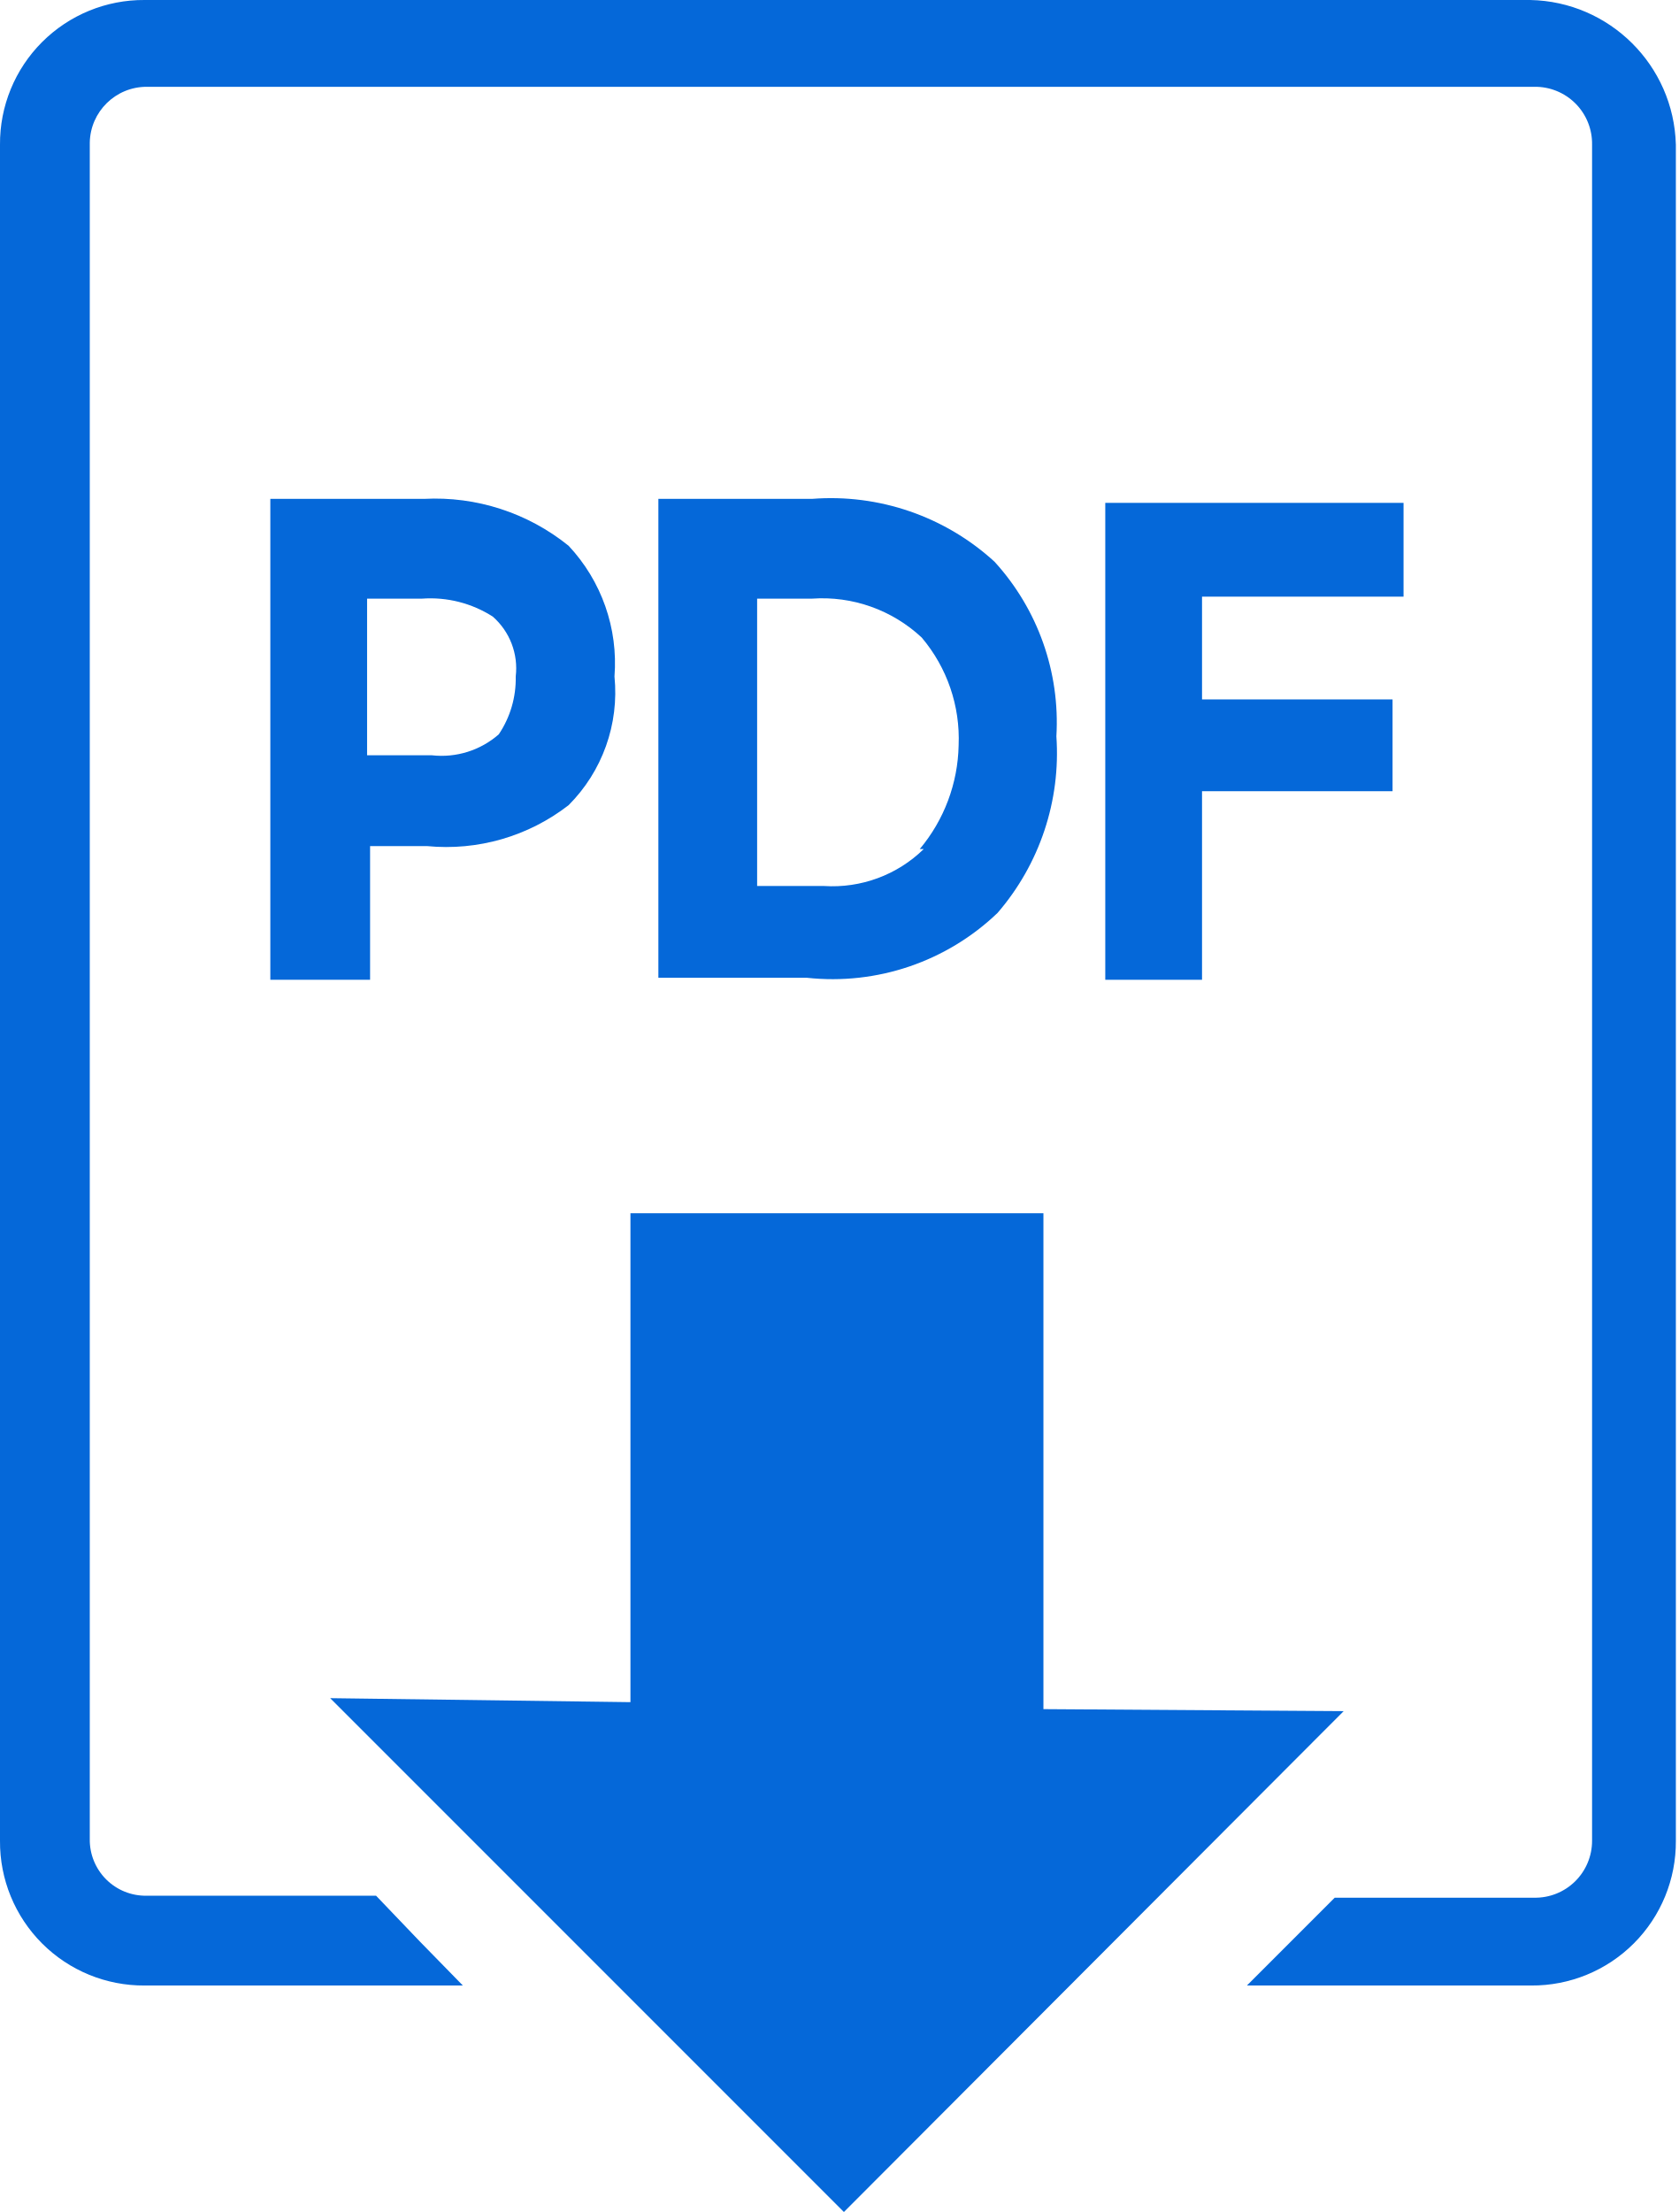
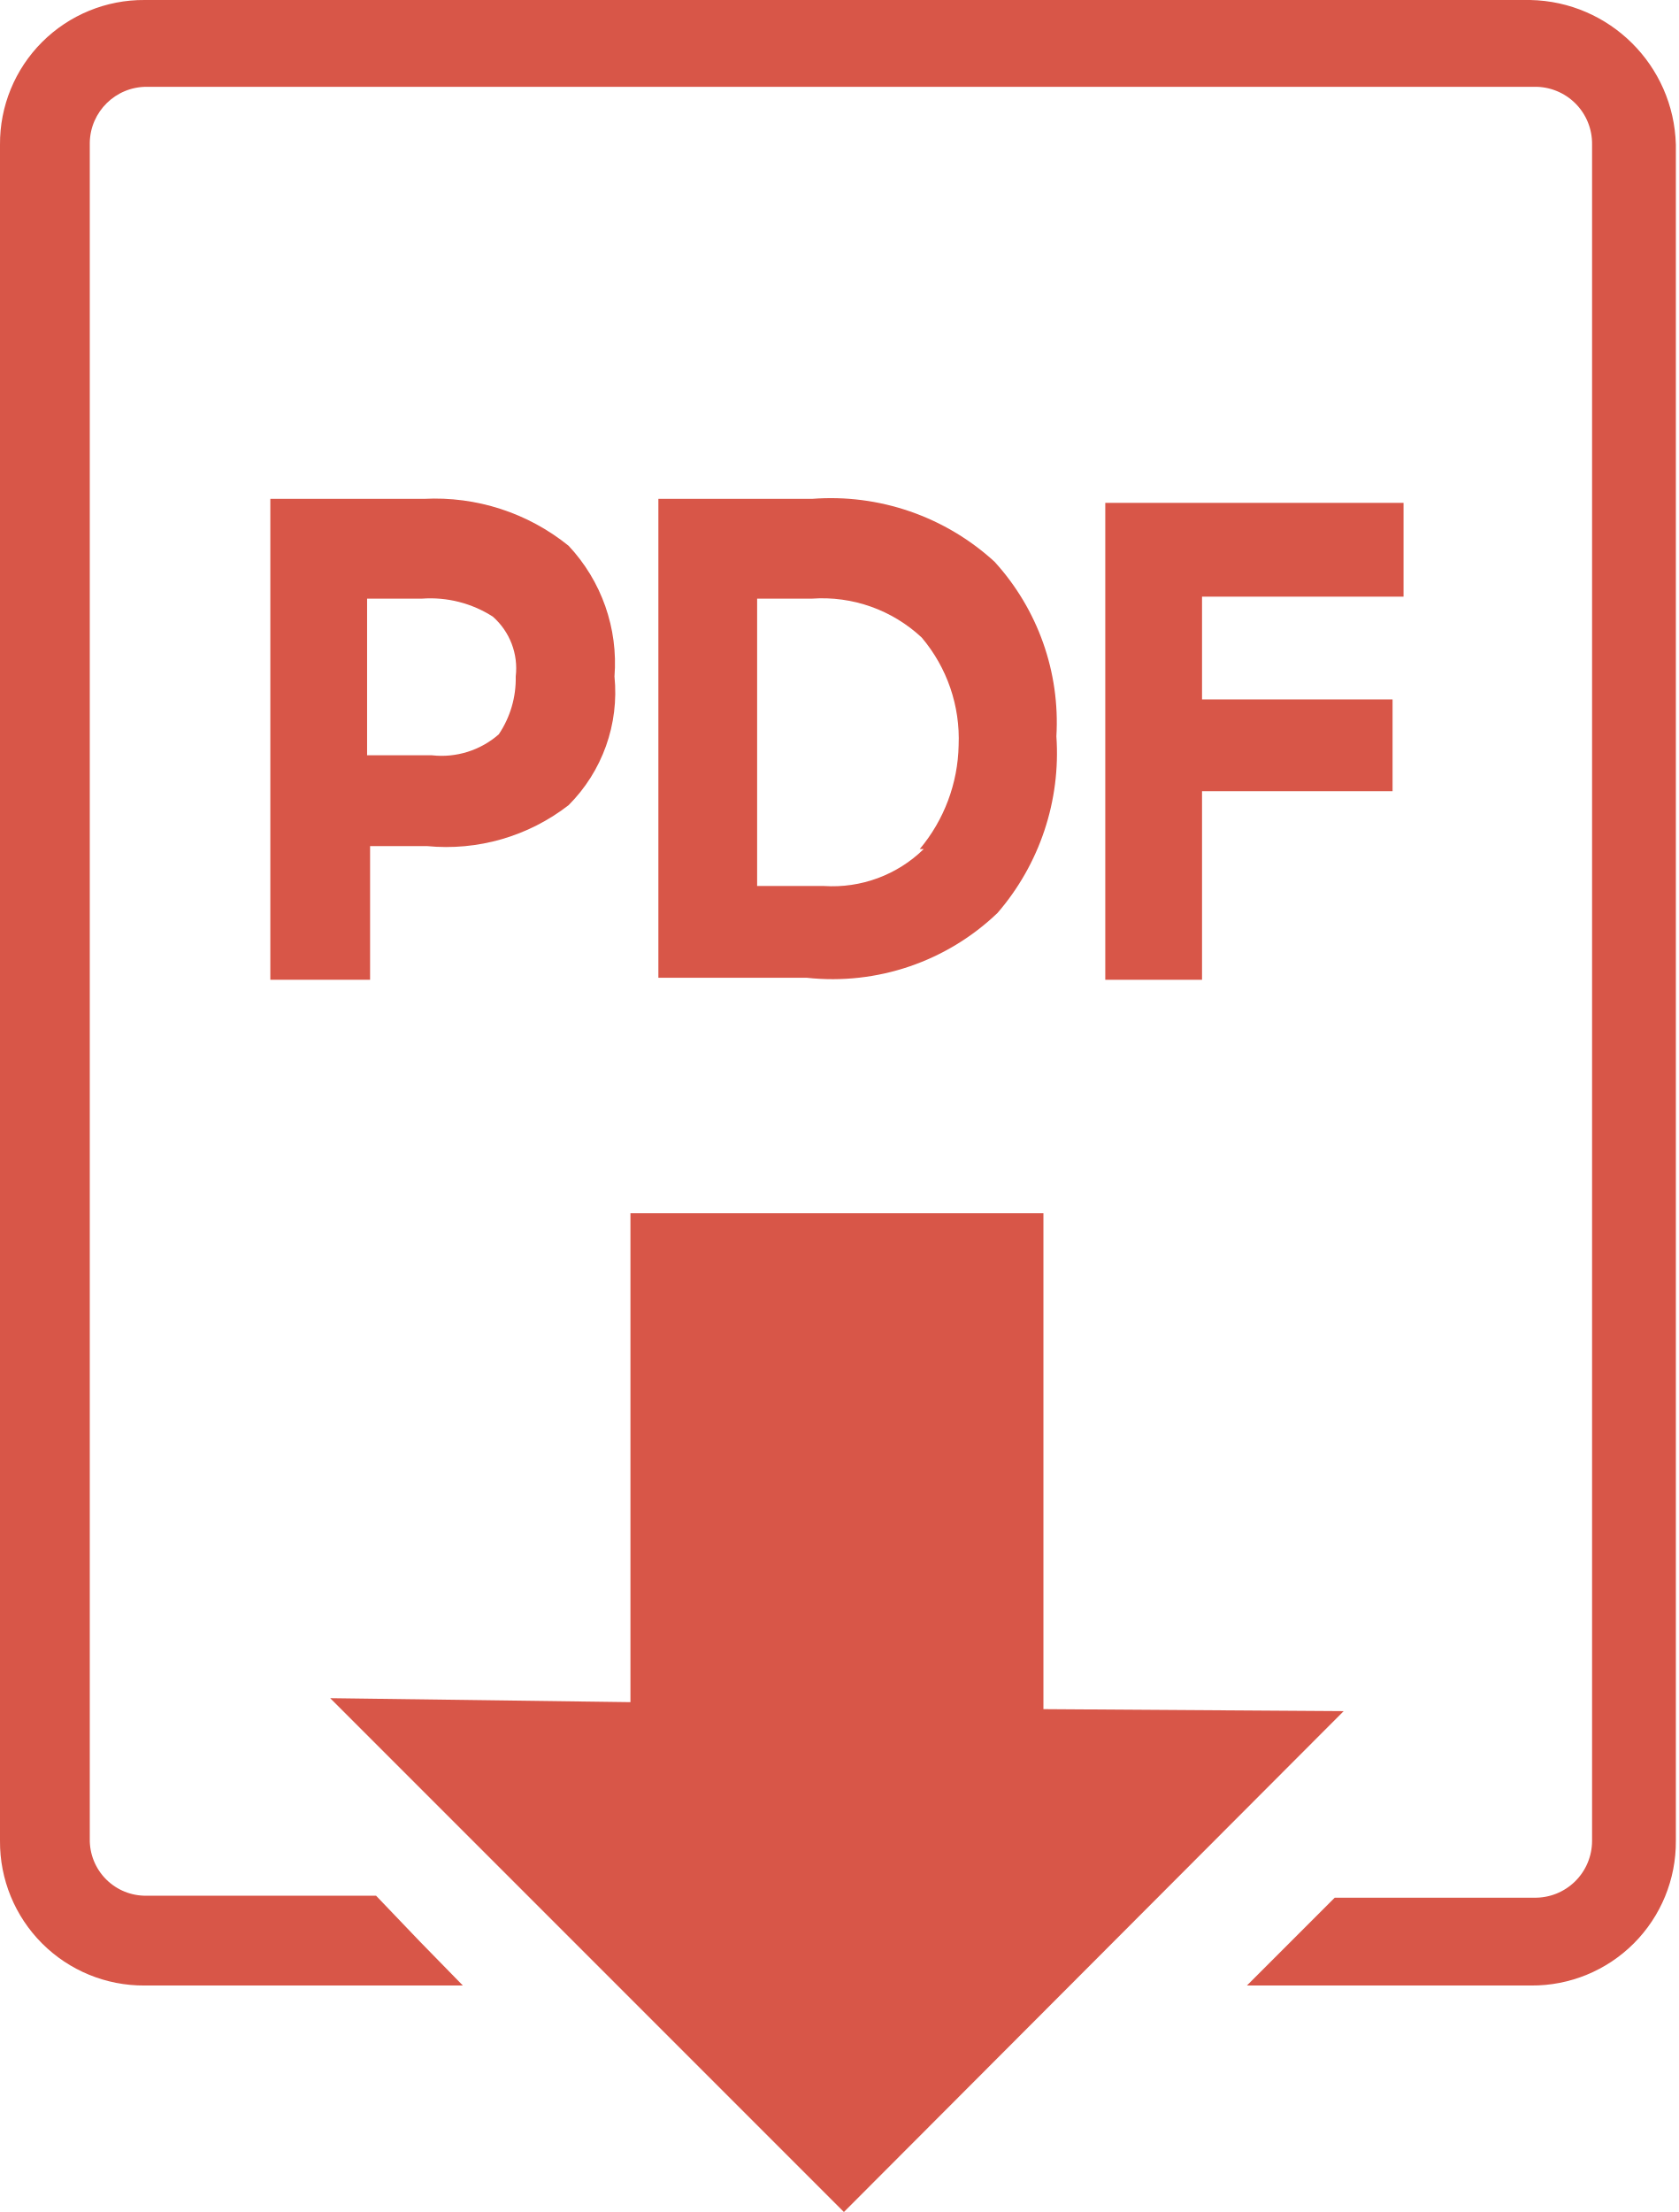
<svg xmlns="http://www.w3.org/2000/svg" viewBox="0 0 16.83 22.17">
  <defs>
-     <style>.cls-1{fill:#0568d9;}</style>
+     <style>.cls-1{fill:#d85648;}</style>
  </defs>
  <g id="Слой_2" data-name="Слой 2">
    <g id="Layer_1" data-name="Layer 1">
      <path class="cls-1" d="M4.28,8.48A2,2,0,0,0,5.7,8.07a1.6,1.6,0,0,0,.46-1.29A1.72,1.72,0,0,0,5.7,5.47,2.13,2.13,0,0,0,4.25,5H2.71V9.82h1V8.48ZM3.68,6h.55a1.16,1.16,0,0,1,.71.18.69.69,0,0,1,.23.6A1,1,0,0,1,5,7.36a.87.87,0,0,1-.67.21H3.68Z" />
      <path class="cls-1" d="M10,9.15a2.45,2.45,0,0,0,.59-1.77,2.39,2.39,0,0,0-.62-1.75A2.43,2.43,0,0,0,8.14,5H6.6V9.8H8.09A2.39,2.39,0,0,0,10,9.15Zm-.74-.64a1.31,1.31,0,0,1-1,.37H7.59V6h.55a1.46,1.46,0,0,1,1.1.39,1.57,1.57,0,0,1,.37,1.08A1.67,1.67,0,0,1,9.22,8.51Z" />
      <polygon class="cls-1" points="14.07 5.98 14.07 5.04 11.08 5.04 11.08 9.82 12.05 9.82 12.05 7.93 13.96 7.93 13.96 7.01 12.05 7.01 12.05 5.98 14.07 5.98" />
      <path class="cls-1" d="M15.34,0H1.45A1.44,1.44,0,0,0,0,1.45v17a1.44,1.44,0,0,0,1.45,1.45H4.64l-.43-.44L3.77,19H1.47a.56.56,0,0,1-.57-.57v-17A.57.57,0,0,1,1.47.87H15.38a.57.57,0,0,1,.58.58v17a.57.57,0,0,1-.58.57h-2l-.44.44-.44.44h2.85a1.44,1.44,0,0,0,1.45-1.45v-17A1.49,1.49,0,0,0,15.34,0Z" />
      <polygon class="cls-1" points="13.47 17.15 10.46 17.13 10.46 12.16 6.32 12.16 6.32 17.06 3.31 17.02 8.46 22.17 13.47 17.15" />
    </g>
  </g>
</svg>
